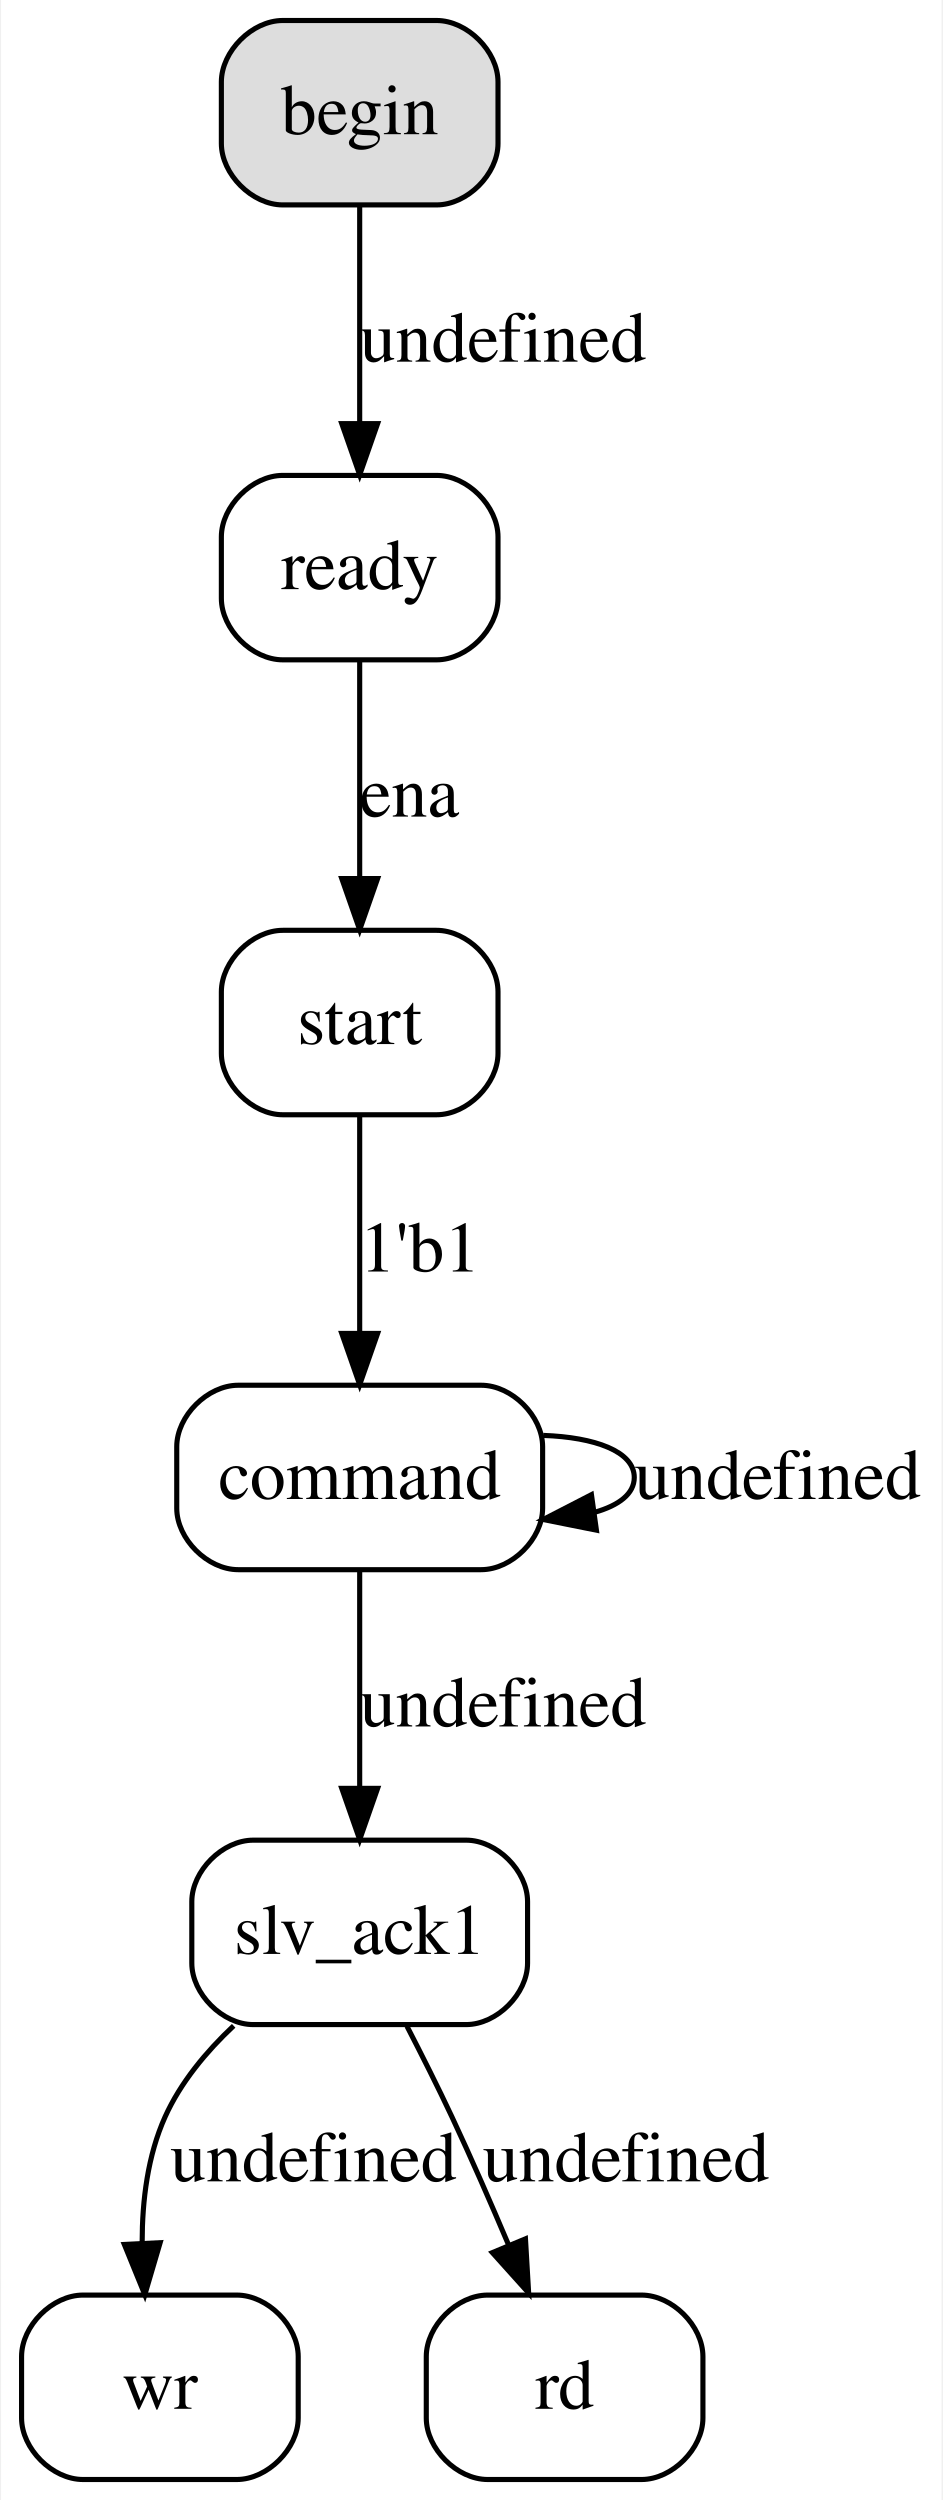
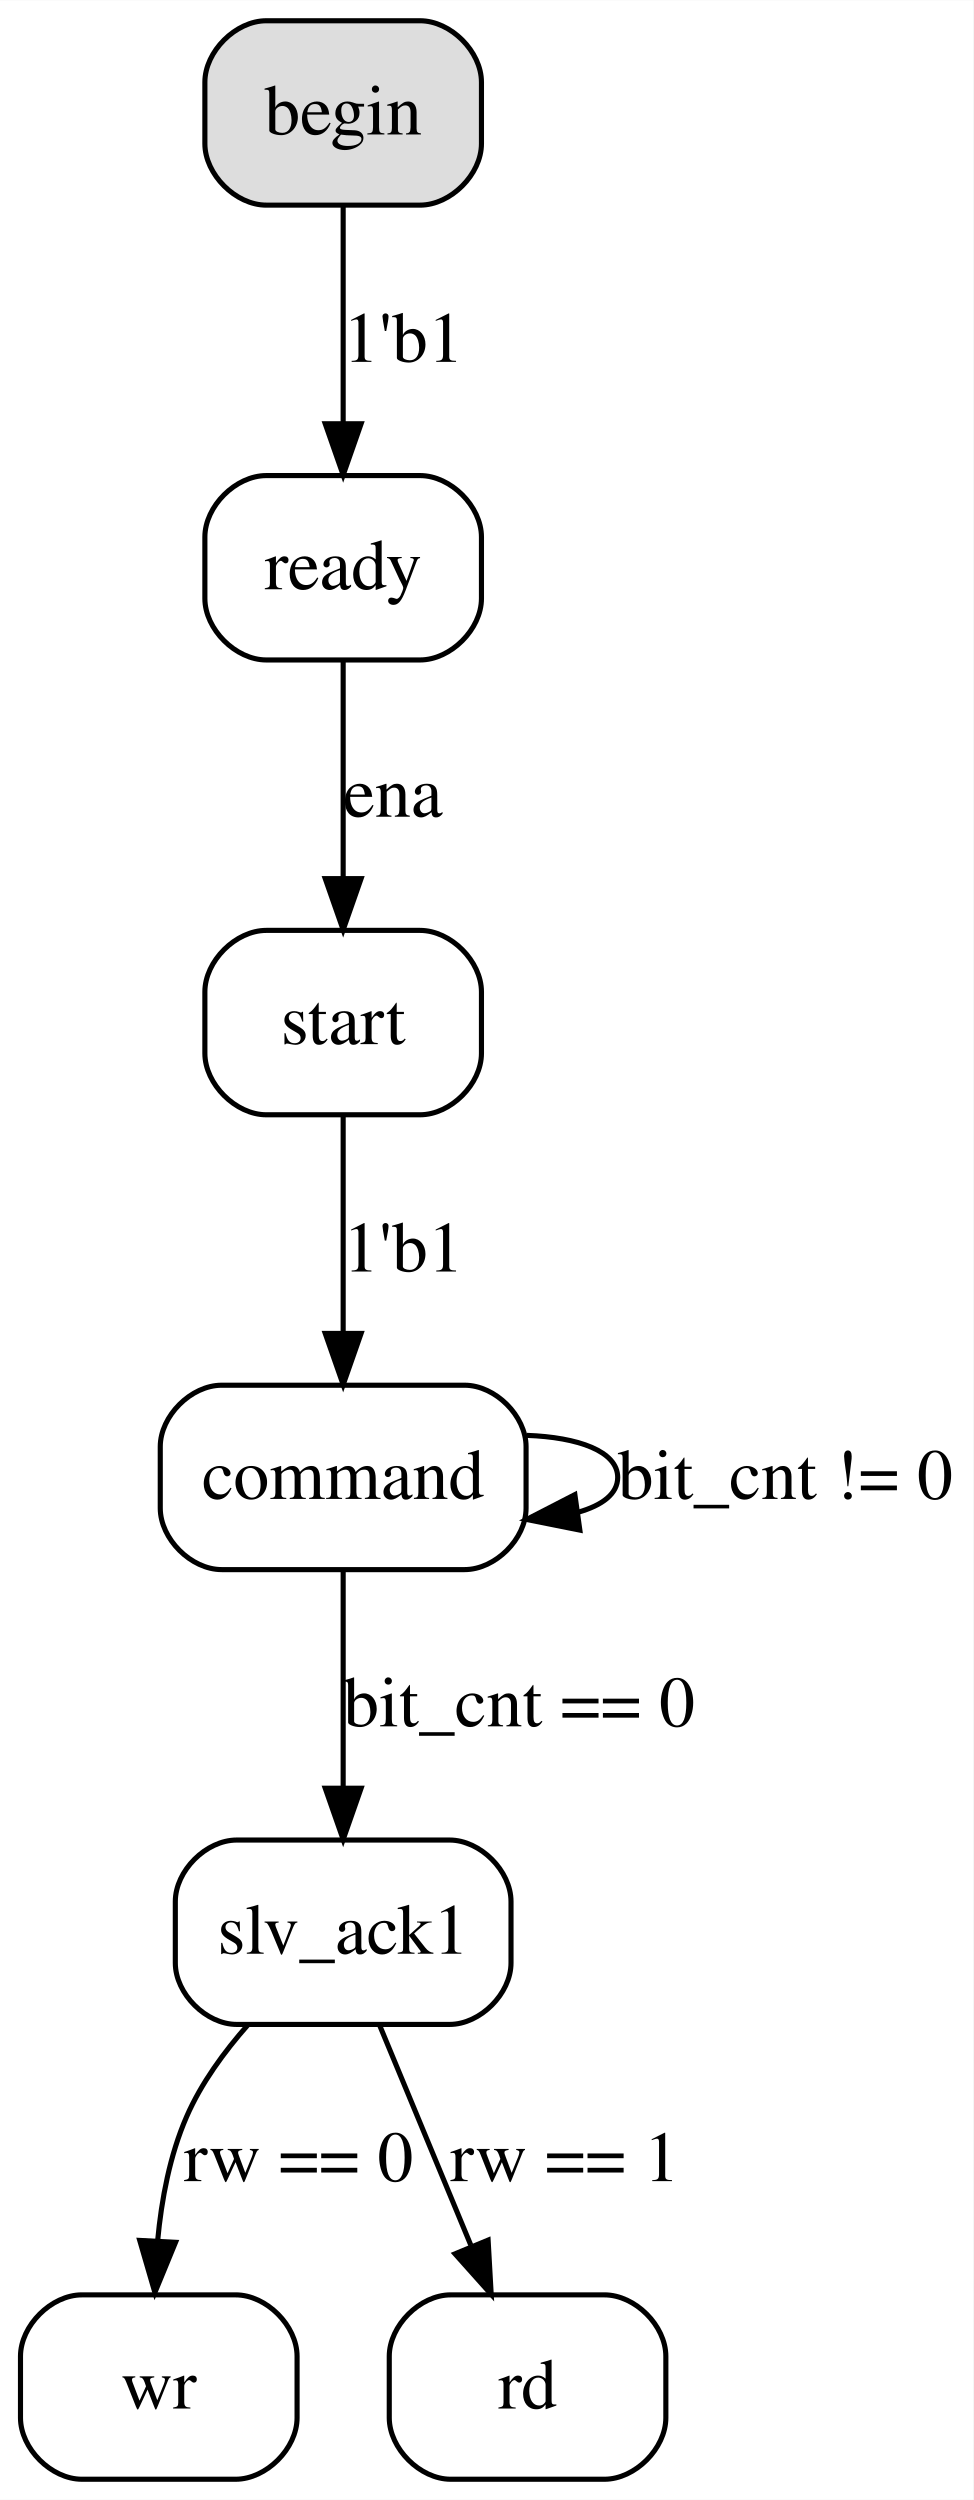
- <svg xmlns="http://www.w3.org/2000/svg" width="184pt" height="488pt" viewBox="0.00 0.00 183.58 488.00">
+ <svg xmlns="http://www.w3.org/2000/svg" width="190pt" height="488pt" viewBox="0.00 0.00 190.04 488.00">
  <g id="graph0" class="graph" transform="scale(1 1) rotate(0) translate(4 484)">
-     <polygon fill="white" stroke="transparent" points="-4,4 -4,-484 179.58,-484 179.58,4 -4,4" />
+     <polygon fill="white" stroke="transparent" points="-4,4 -4,-484 186.04,-484 186.04,4 -4,4" />
    <g id="node1" class="node">
-       <path fill="#dddddd" stroke="black" d="M81,-480C81,-480 51,-480 51,-480 45,-480 39,-474 39,-468 39,-468 39,-456 39,-456 39,-450 45,-444 51,-444 51,-444 81,-444 81,-444 87,-444 93,-450 93,-456 93,-456 93,-468 93,-468 93,-474 87,-480 81,-480" />
-       <text text-anchor="middle" x="66" y="-457.8" font-family="Times,serif" font-size="14.00">begin</text>
+       <path fill="#dddddd" stroke="black" d="M78,-480C78,-480 48,-480 48,-480 42,-480 36,-474 36,-468 36,-468 36,-456 36,-456 36,-450 42,-444 48,-444 48,-444 78,-444 78,-444 84,-444 90,-450 90,-456 90,-456 90,-468 90,-468 90,-474 84,-480 78,-480" />
+       <text text-anchor="middle" x="63" y="-457.8" font-family="Times,serif" font-size="14.00">begin</text>
    </g>
    <g id="node2" class="node">
-       <path fill="none" stroke="black" d="M81,-391.2C81,-391.2 51,-391.2 51,-391.2 45,-391.2 39,-385.2 39,-379.2 39,-379.2 39,-367.2 39,-367.2 39,-361.2 45,-355.2 51,-355.2 51,-355.2 81,-355.2 81,-355.2 87,-355.2 93,-361.2 93,-367.2 93,-367.2 93,-379.2 93,-379.2 93,-385.2 87,-391.2 81,-391.2" />
-       <text text-anchor="middle" x="66" y="-369" font-family="Times,serif" font-size="14.00">ready</text>
+       <path fill="none" stroke="black" d="M78,-391.2C78,-391.2 48,-391.2 48,-391.2 42,-391.2 36,-385.2 36,-379.2 36,-379.2 36,-367.2 36,-367.2 36,-361.2 42,-355.2 48,-355.2 48,-355.2 78,-355.2 78,-355.2 84,-355.2 90,-361.2 90,-367.2 90,-367.2 90,-379.2 90,-379.2 90,-385.2 84,-391.2 78,-391.2" />
+       <text text-anchor="middle" x="63" y="-369" font-family="Times,serif" font-size="14.00">ready</text>
    </g>
    <g id="edge1" class="edge">
-       <path fill="none" stroke="black" d="M66,-443.85C66,-431.72 66,-415.22 66,-401.32" />
-       <polygon fill="black" stroke="black" points="69.5,-401.31 66,-391.31 62.5,-401.31 69.5,-401.31" />
-       <text text-anchor="middle" x="93.99" y="-413.4" font-family="Times,serif" font-size="14.00">undefined</text>
+       <path fill="none" stroke="black" d="M63,-443.85C63,-431.72 63,-415.22 63,-401.32" />
+       <polygon fill="black" stroke="black" points="66.5,-401.31 63,-391.31 59.5,-401.31 66.5,-401.31" />
+       <text text-anchor="middle" x="74.76" y="-413.4" font-family="Times,serif" font-size="14.00">1'b1</text>
    </g>
    <g id="node3" class="node">
-       <path fill="none" stroke="black" d="M81,-302.4C81,-302.4 51,-302.4 51,-302.4 45,-302.4 39,-296.4 39,-290.4 39,-290.4 39,-278.4 39,-278.4 39,-272.4 45,-266.4 51,-266.4 51,-266.4 81,-266.4 81,-266.4 87,-266.4 93,-272.4 93,-278.4 93,-278.4 93,-290.4 93,-290.4 93,-296.4 87,-302.4 81,-302.4" />
-       <text text-anchor="middle" x="66" y="-280.2" font-family="Times,serif" font-size="14.00">start</text>
+       <path fill="none" stroke="black" d="M78,-302.4C78,-302.4 48,-302.4 48,-302.4 42,-302.4 36,-296.4 36,-290.4 36,-290.4 36,-278.4 36,-278.4 36,-272.4 42,-266.4 48,-266.4 48,-266.4 78,-266.4 78,-266.4 84,-266.4 90,-272.4 90,-278.4 90,-278.4 90,-290.4 90,-290.4 90,-296.4 84,-302.4 78,-302.4" />
+       <text text-anchor="middle" x="63" y="-280.2" font-family="Times,serif" font-size="14.00">start</text>
    </g>
    <g id="edge2" class="edge">
-       <path fill="none" stroke="black" d="M66,-355.05C66,-342.92 66,-326.42 66,-312.52" />
-       <polygon fill="black" stroke="black" points="69.5,-312.51 66,-302.51 62.5,-312.51 69.5,-312.51" />
-       <text text-anchor="middle" x="75.71" y="-324.6" font-family="Times,serif" font-size="14.00">ena</text>
+       <path fill="none" stroke="black" d="M63,-355.05C63,-342.92 63,-326.42 63,-312.52" />
+       <polygon fill="black" stroke="black" points="66.5,-312.51 63,-302.51 59.5,-312.51 66.5,-312.51" />
+       <text text-anchor="middle" x="72.71" y="-324.6" font-family="Times,serif" font-size="14.00">ena</text>
    </g>
    <g id="node4" class="node">
-       <path fill="none" stroke="black" d="M89.71,-213.6C89.71,-213.6 42.29,-213.6 42.29,-213.6 36.29,-213.6 30.29,-207.6 30.29,-201.6 30.29,-201.6 30.29,-189.6 30.29,-189.6 30.29,-183.6 36.29,-177.6 42.29,-177.6 42.29,-177.6 89.71,-177.6 89.71,-177.6 95.71,-177.6 101.71,-183.6 101.71,-189.6 101.71,-189.6 101.71,-201.6 101.71,-201.6 101.71,-207.6 95.71,-213.6 89.71,-213.6" />
-       <text text-anchor="middle" x="66" y="-191.4" font-family="Times,serif" font-size="14.00">command</text>
+       <path fill="none" stroke="black" d="M86.71,-213.6C86.71,-213.6 39.29,-213.6 39.29,-213.6 33.29,-213.6 27.29,-207.6 27.29,-201.6 27.29,-201.6 27.29,-189.6 27.29,-189.6 27.29,-183.6 33.29,-177.6 39.29,-177.6 39.29,-177.6 86.71,-177.6 86.71,-177.6 92.71,-177.6 98.71,-183.6 98.71,-189.6 98.71,-189.6 98.71,-201.6 98.71,-201.6 98.71,-207.6 92.71,-213.6 86.71,-213.6" />
+       <text text-anchor="middle" x="63" y="-191.4" font-family="Times,serif" font-size="14.00">command</text>
    </g>
    <g id="edge3" class="edge">
-       <path fill="none" stroke="black" d="M66,-266.25C66,-254.12 66,-237.62 66,-223.72" />
-       <polygon fill="black" stroke="black" points="69.5,-223.71 66,-213.71 62.5,-223.71 69.5,-223.71" />
-       <text text-anchor="middle" x="77.76" y="-235.8" font-family="Times,serif" font-size="14.00">1'b1</text>
+       <path fill="none" stroke="black" d="M63,-266.25C63,-254.12 63,-237.62 63,-223.72" />
+       <polygon fill="black" stroke="black" points="66.5,-223.71 63,-213.71 59.5,-223.71 66.5,-223.71" />
+       <text text-anchor="middle" x="74.76" y="-235.8" font-family="Times,serif" font-size="14.00">1'b1</text>
    </g>
    <g id="edge5" class="edge">
-       <path fill="none" stroke="black" d="M101.82,-203.81C111.88,-203.45 119.6,-200.71 119.6,-195.6 119.6,-192.4 116.59,-190.14 111.87,-188.8" />
-       <polygon fill="black" stroke="black" points="112.21,-185.31 101.82,-187.39 111.24,-192.24 112.21,-185.31" />
-       <text text-anchor="middle" x="147.59" y="-191.4" font-family="Times,serif" font-size="14.00">undefined</text>
+       <path fill="none" stroke="black" d="M98.82,-203.81C108.88,-203.45 116.6,-200.71 116.6,-195.6 116.6,-192.4 113.59,-190.14 108.87,-188.8" />
+       <polygon fill="black" stroke="black" points="109.21,-185.31 98.82,-187.39 108.24,-192.24 109.21,-185.31" />
+       <text text-anchor="middle" x="149.32" y="-191.4" font-family="Times,serif" font-size="14.00">bit_cnt != 0</text>
    </g>
    <g id="node5" class="node">
-       <path fill="none" stroke="black" d="M86.77,-124.8C86.77,-124.8 45.23,-124.8 45.23,-124.8 39.23,-124.8 33.23,-118.8 33.23,-112.8 33.23,-112.8 33.23,-100.8 33.23,-100.8 33.23,-94.8 39.23,-88.8 45.23,-88.8 45.23,-88.8 86.77,-88.8 86.77,-88.8 92.77,-88.8 98.77,-94.8 98.77,-100.8 98.77,-100.8 98.77,-112.8 98.77,-112.8 98.77,-118.8 92.77,-124.8 86.77,-124.8" />
-       <text text-anchor="middle" x="66" y="-102.6" font-family="Times,serif" font-size="14.00">slv_ack1</text>
+       <path fill="none" stroke="black" d="M83.77,-124.8C83.77,-124.8 42.23,-124.8 42.23,-124.8 36.23,-124.8 30.23,-118.8 30.23,-112.8 30.23,-112.8 30.23,-100.8 30.23,-100.8 30.23,-94.8 36.23,-88.8 42.23,-88.8 42.23,-88.8 83.77,-88.8 83.77,-88.8 89.77,-88.8 95.77,-94.8 95.77,-100.8 95.77,-100.8 95.77,-112.8 95.77,-112.8 95.77,-118.8 89.77,-124.8 83.77,-124.8" />
+       <text text-anchor="middle" x="63" y="-102.6" font-family="Times,serif" font-size="14.00">slv_ack1</text>
    </g>
    <g id="edge4" class="edge">
-       <path fill="none" stroke="black" d="M66,-177.45C66,-165.32 66,-148.82 66,-134.92" />
-       <polygon fill="black" stroke="black" points="69.5,-134.91 66,-124.91 62.5,-134.91 69.5,-134.91" />
-       <text text-anchor="middle" x="93.99" y="-147" font-family="Times,serif" font-size="14.00">undefined</text>
+       <path fill="none" stroke="black" d="M63,-177.45C63,-165.32 63,-148.82 63,-134.92" />
+       <polygon fill="black" stroke="black" points="66.5,-134.91 63,-124.91 59.5,-134.91 66.5,-134.91" />
+       <text text-anchor="middle" x="97.34" y="-147" font-family="Times,serif" font-size="14.00">bit_cnt == 0</text>
    </g>
    <g id="node6" class="node">
      <path fill="none" stroke="black" d="M42,-36C42,-36 12,-36 12,-36 6,-36 0,-30 0,-24 0,-24 0,-12 0,-12 0,-6 6,0 12,0 12,0 42,0 42,0 48,0 54,-6 54,-12 54,-12 54,-24 54,-24 54,-30 48,-36 42,-36" />
      <text text-anchor="middle" x="27" y="-13.8" font-family="Times,serif" font-size="14.00">wr</text>
    </g>
    <g id="edge6" class="edge">
-       <path fill="none" stroke="black" d="M41.4,-88.56C36.02,-83.51 31.04,-77.5 28.02,-70.8 24.63,-63.27 23.54,-54.48 23.54,-46.31" />
-       <polygon fill="black" stroke="black" points="27.05,-46.23 24.06,-36.07 20.06,-45.88 27.05,-46.23" />
-       <text text-anchor="middle" x="56.99" y="-58.2" font-family="Times,serif" font-size="14.00">undefined</text>
+       <path fill="none" stroke="black" d="M44.45,-88.77C39.77,-83.48 35.27,-77.31 32.44,-70.8 29.17,-63.31 27.53,-54.65 26.78,-46.58" />
+       <polygon fill="black" stroke="black" points="30.27,-46.26 26.24,-36.46 23.28,-46.63 30.27,-46.26" />
+       <text text-anchor="middle" x="54.28" y="-58.2" font-family="Times,serif" font-size="14.00">rw == 0</text>
    </g>
    <g id="node7" class="node">
-       <path fill="none" stroke="black" d="M121,-36C121,-36 91,-36 91,-36 85,-36 79,-30 79,-24 79,-24 79,-12 79,-12 79,-6 85,0 91,0 91,0 121,0 121,0 127,0 133,-6 133,-12 133,-12 133,-24 133,-24 133,-30 127,-36 121,-36" />
-       <text text-anchor="middle" x="106" y="-13.8" font-family="Times,serif" font-size="14.00">rd</text>
+       <path fill="none" stroke="black" d="M114,-36C114,-36 84,-36 84,-36 78,-36 72,-30 72,-24 72,-24 72,-12 72,-12 72,-6 78,0 84,0 84,0 114,0 114,0 120,0 126,-6 126,-12 126,-12 126,-24 126,-24 126,-30 120,-36 114,-36" />
+       <text text-anchor="middle" x="99" y="-13.8" font-family="Times,serif" font-size="14.00">rd</text>
    </g>
    <g id="edge7" class="edge">
-       <path fill="none" stroke="black" d="M75.23,-88.48C78.12,-82.88 81.27,-76.62 84,-70.8 87.77,-62.75 91.64,-53.88 95.07,-45.78" />
-       <polygon fill="black" stroke="black" points="98.36,-46.98 98.98,-36.41 91.9,-44.29 98.36,-46.98" />
-       <text text-anchor="middle" x="117.99" y="-58.2" font-family="Times,serif" font-size="14.00">undefined</text>
+       <path fill="none" stroke="black" d="M70.11,-88.65C75.19,-76.41 82.12,-59.69 87.92,-45.71" />
+       <polygon fill="black" stroke="black" points="91.3,-46.69 91.9,-36.11 84.84,-44.01 91.3,-46.69" />
+       <text text-anchor="middle" x="106.28" y="-58.2" font-family="Times,serif" font-size="14.00">rw == 1</text>
    </g>
  </g>
</svg>
